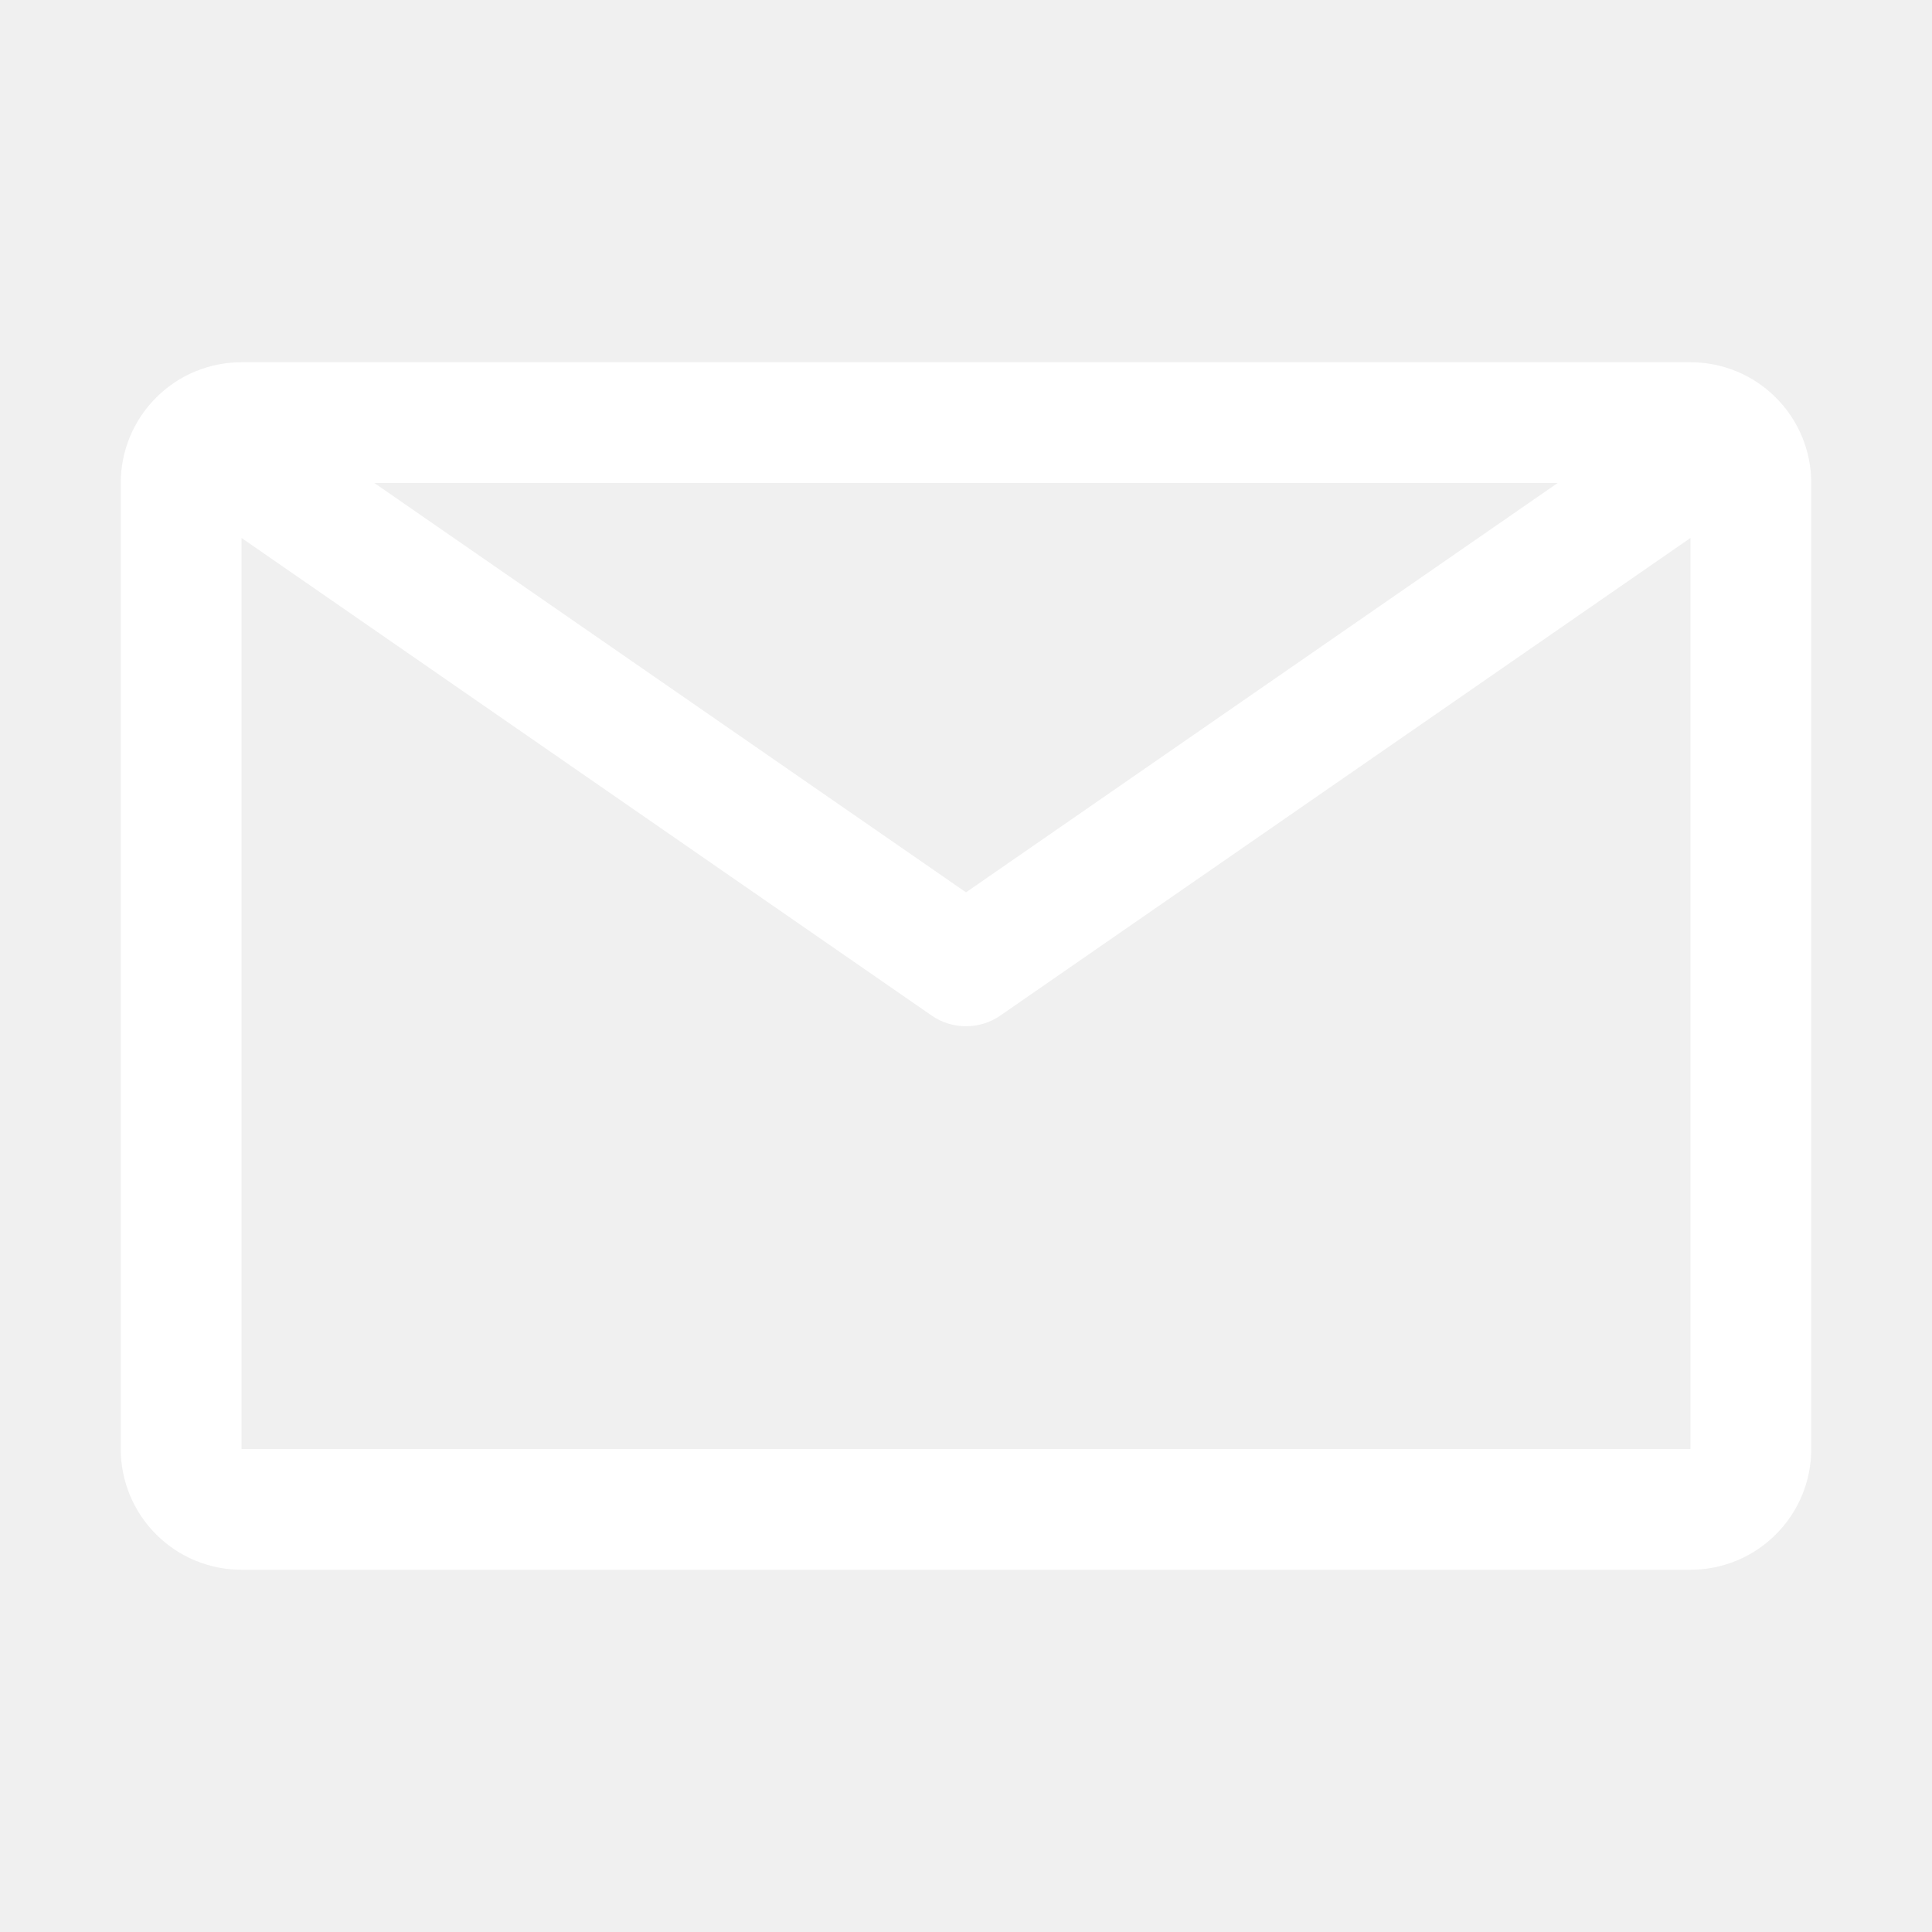
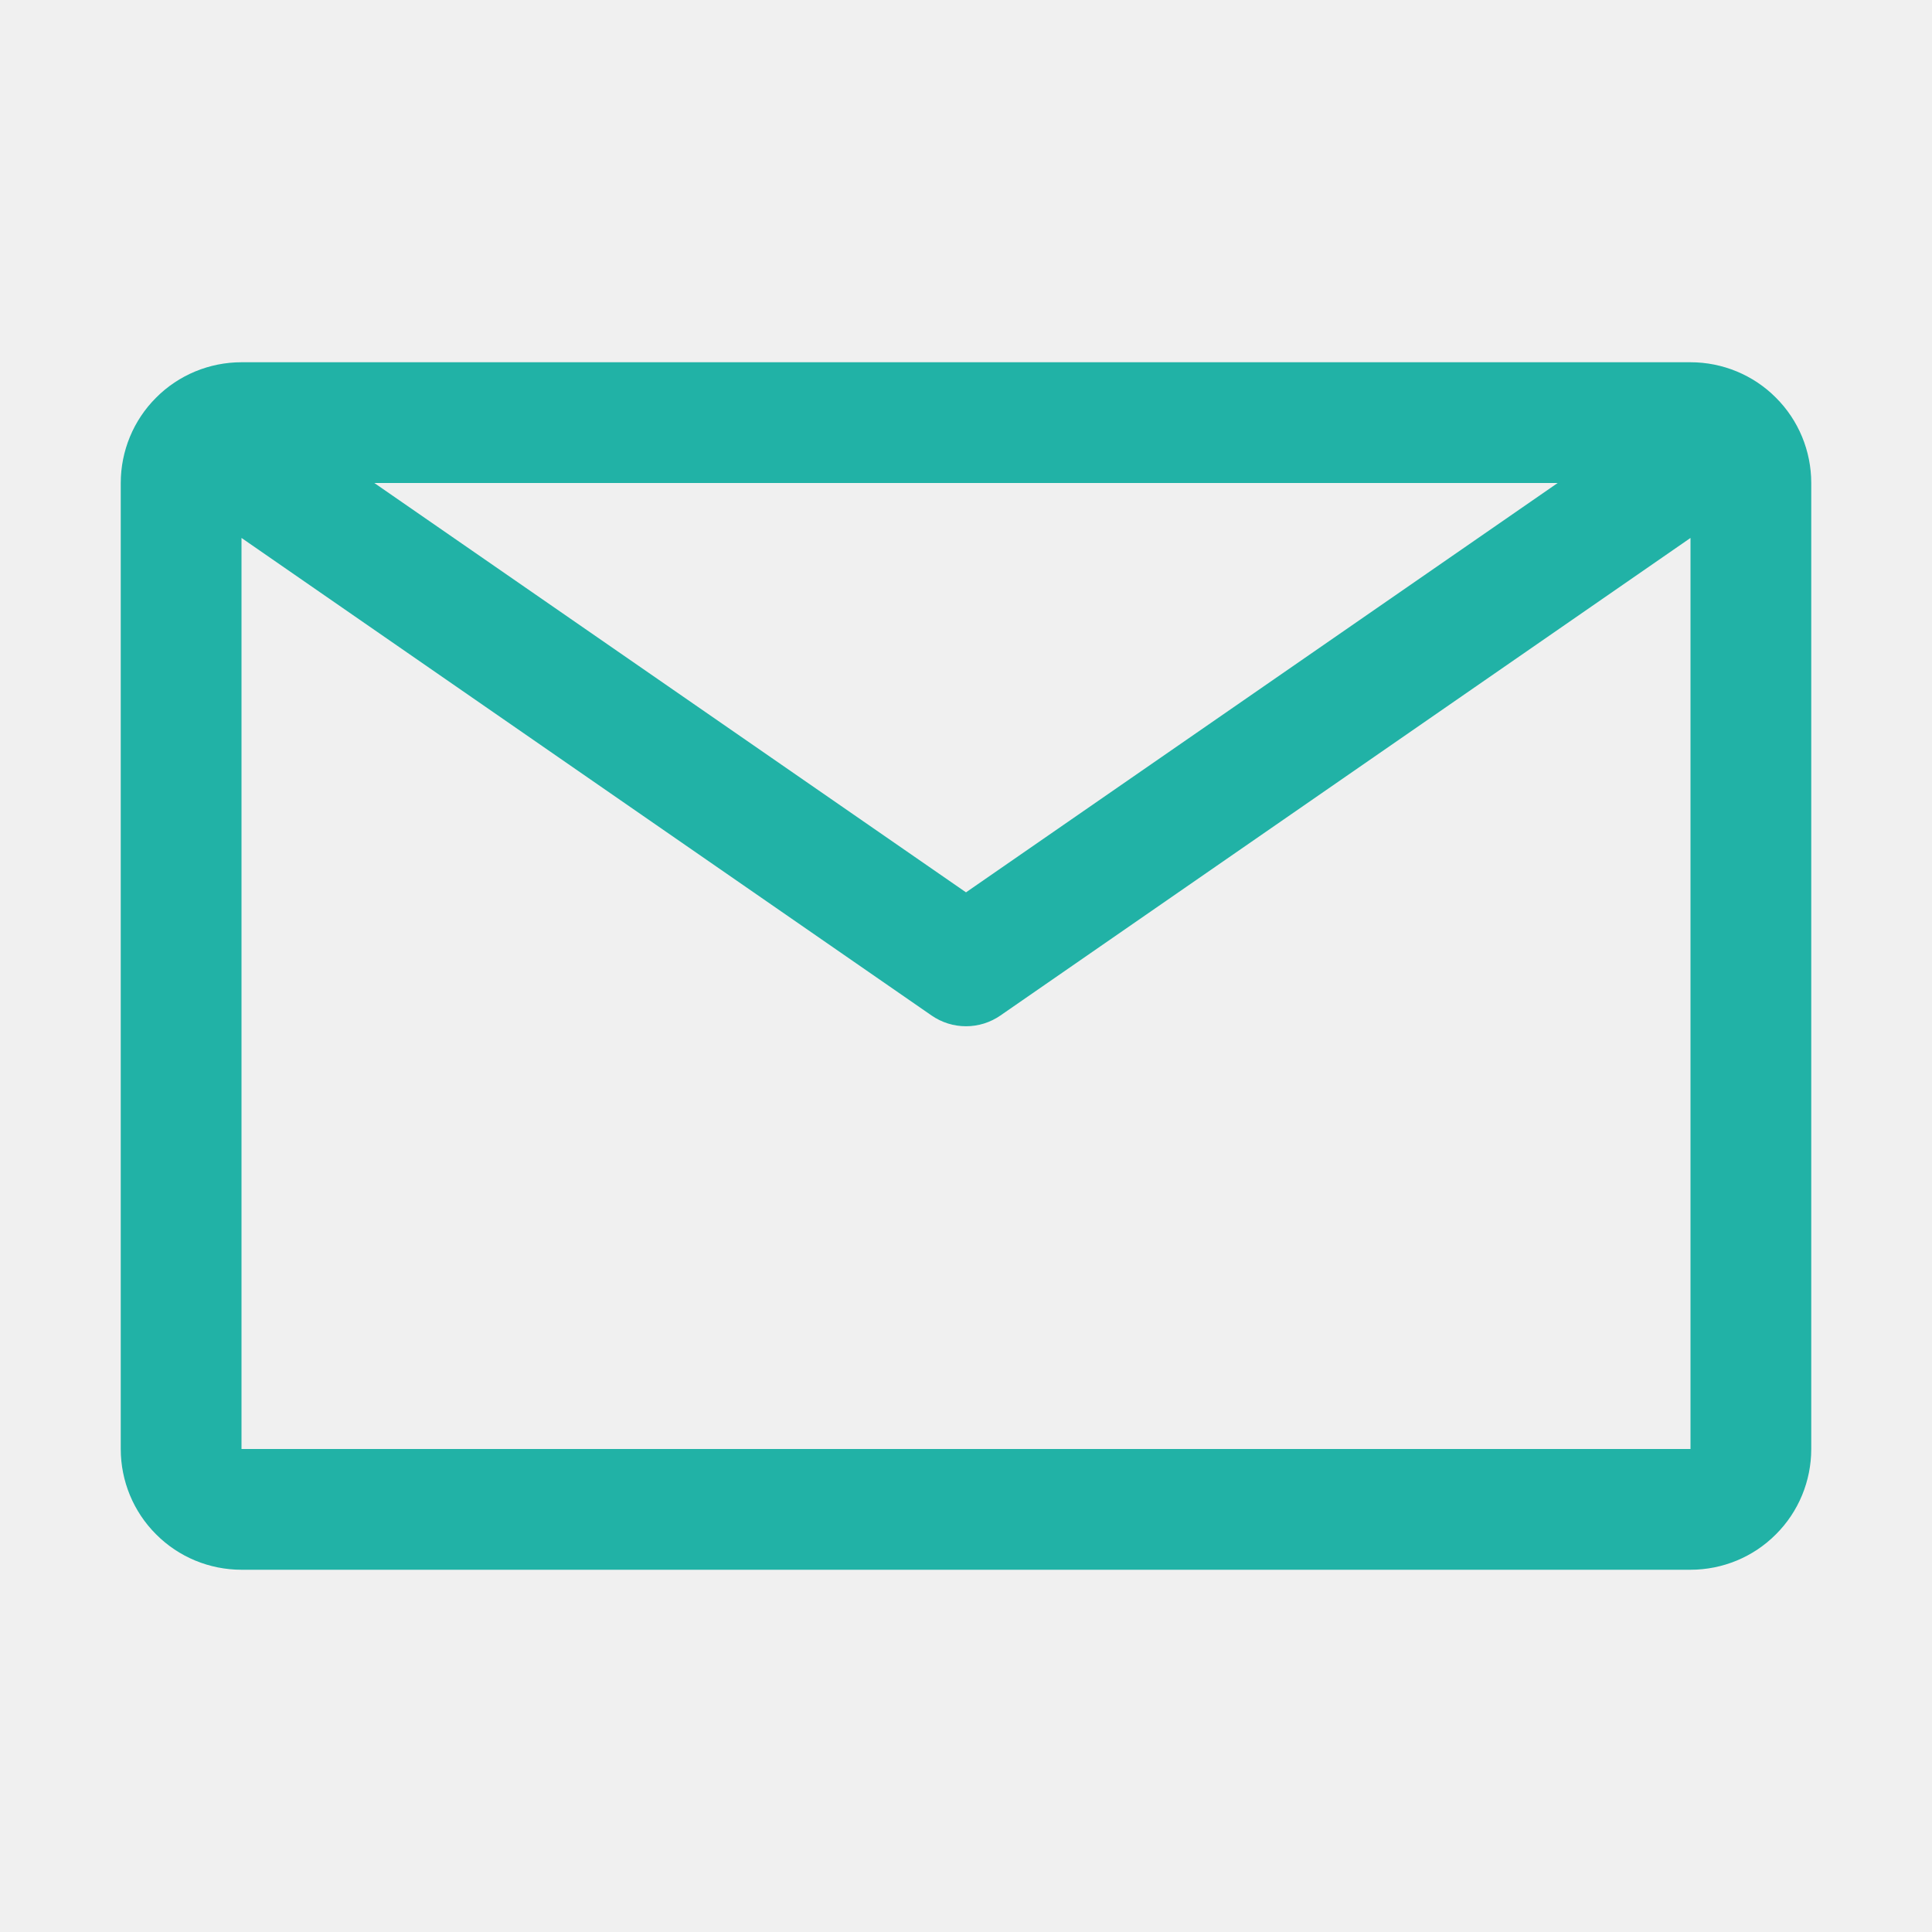
<svg xmlns="http://www.w3.org/2000/svg" width="16" height="16" viewBox="0 0 16 16" fill="none">
-   <path d="M14 3H2C1.735 3 1.48 3.105 1.293 3.293C1.105 3.48 1 3.735 1 4V12C1 12.265 1.105 12.52 1.293 12.707C1.48 12.895 1.735 13 2 13H14C14.265 13 14.52 12.895 14.707 12.707C14.895 12.52 15 12.265 15 12V4C15 3.735 14.895 3.48 14.707 3.293C14.52 3.105 14.265 3 14 3ZM12.9 4L8 7.39L3.1 4H12.9ZM2 12V4.455L7.715 8.41C7.799 8.468 7.898 8.499 8 8.499C8.102 8.499 8.201 8.468 8.285 8.41L14 4.455V12H2Z" fill="white" />
+   <path d="M14 3H2C1.735 3 1.48 3.105 1.293 3.293C1.105 3.48 1 3.735 1 4V12C1 12.265 1.105 12.52 1.293 12.707C1.48 12.895 1.735 13 2 13H14C14.265 13 14.52 12.895 14.707 12.707C14.895 12.52 15 12.265 15 12V4C15 3.735 14.895 3.48 14.707 3.293C14.52 3.105 14.265 3 14 3ZM12.9 4L8 7.39L3.1 4H12.9ZM2 12V4.455L7.715 8.41C7.799 8.468 7.898 8.499 8 8.499C8.102 8.499 8.201 8.468 8.285 8.41L14 4.455V12H2Z" fill="#21B2A6" />
</svg>
